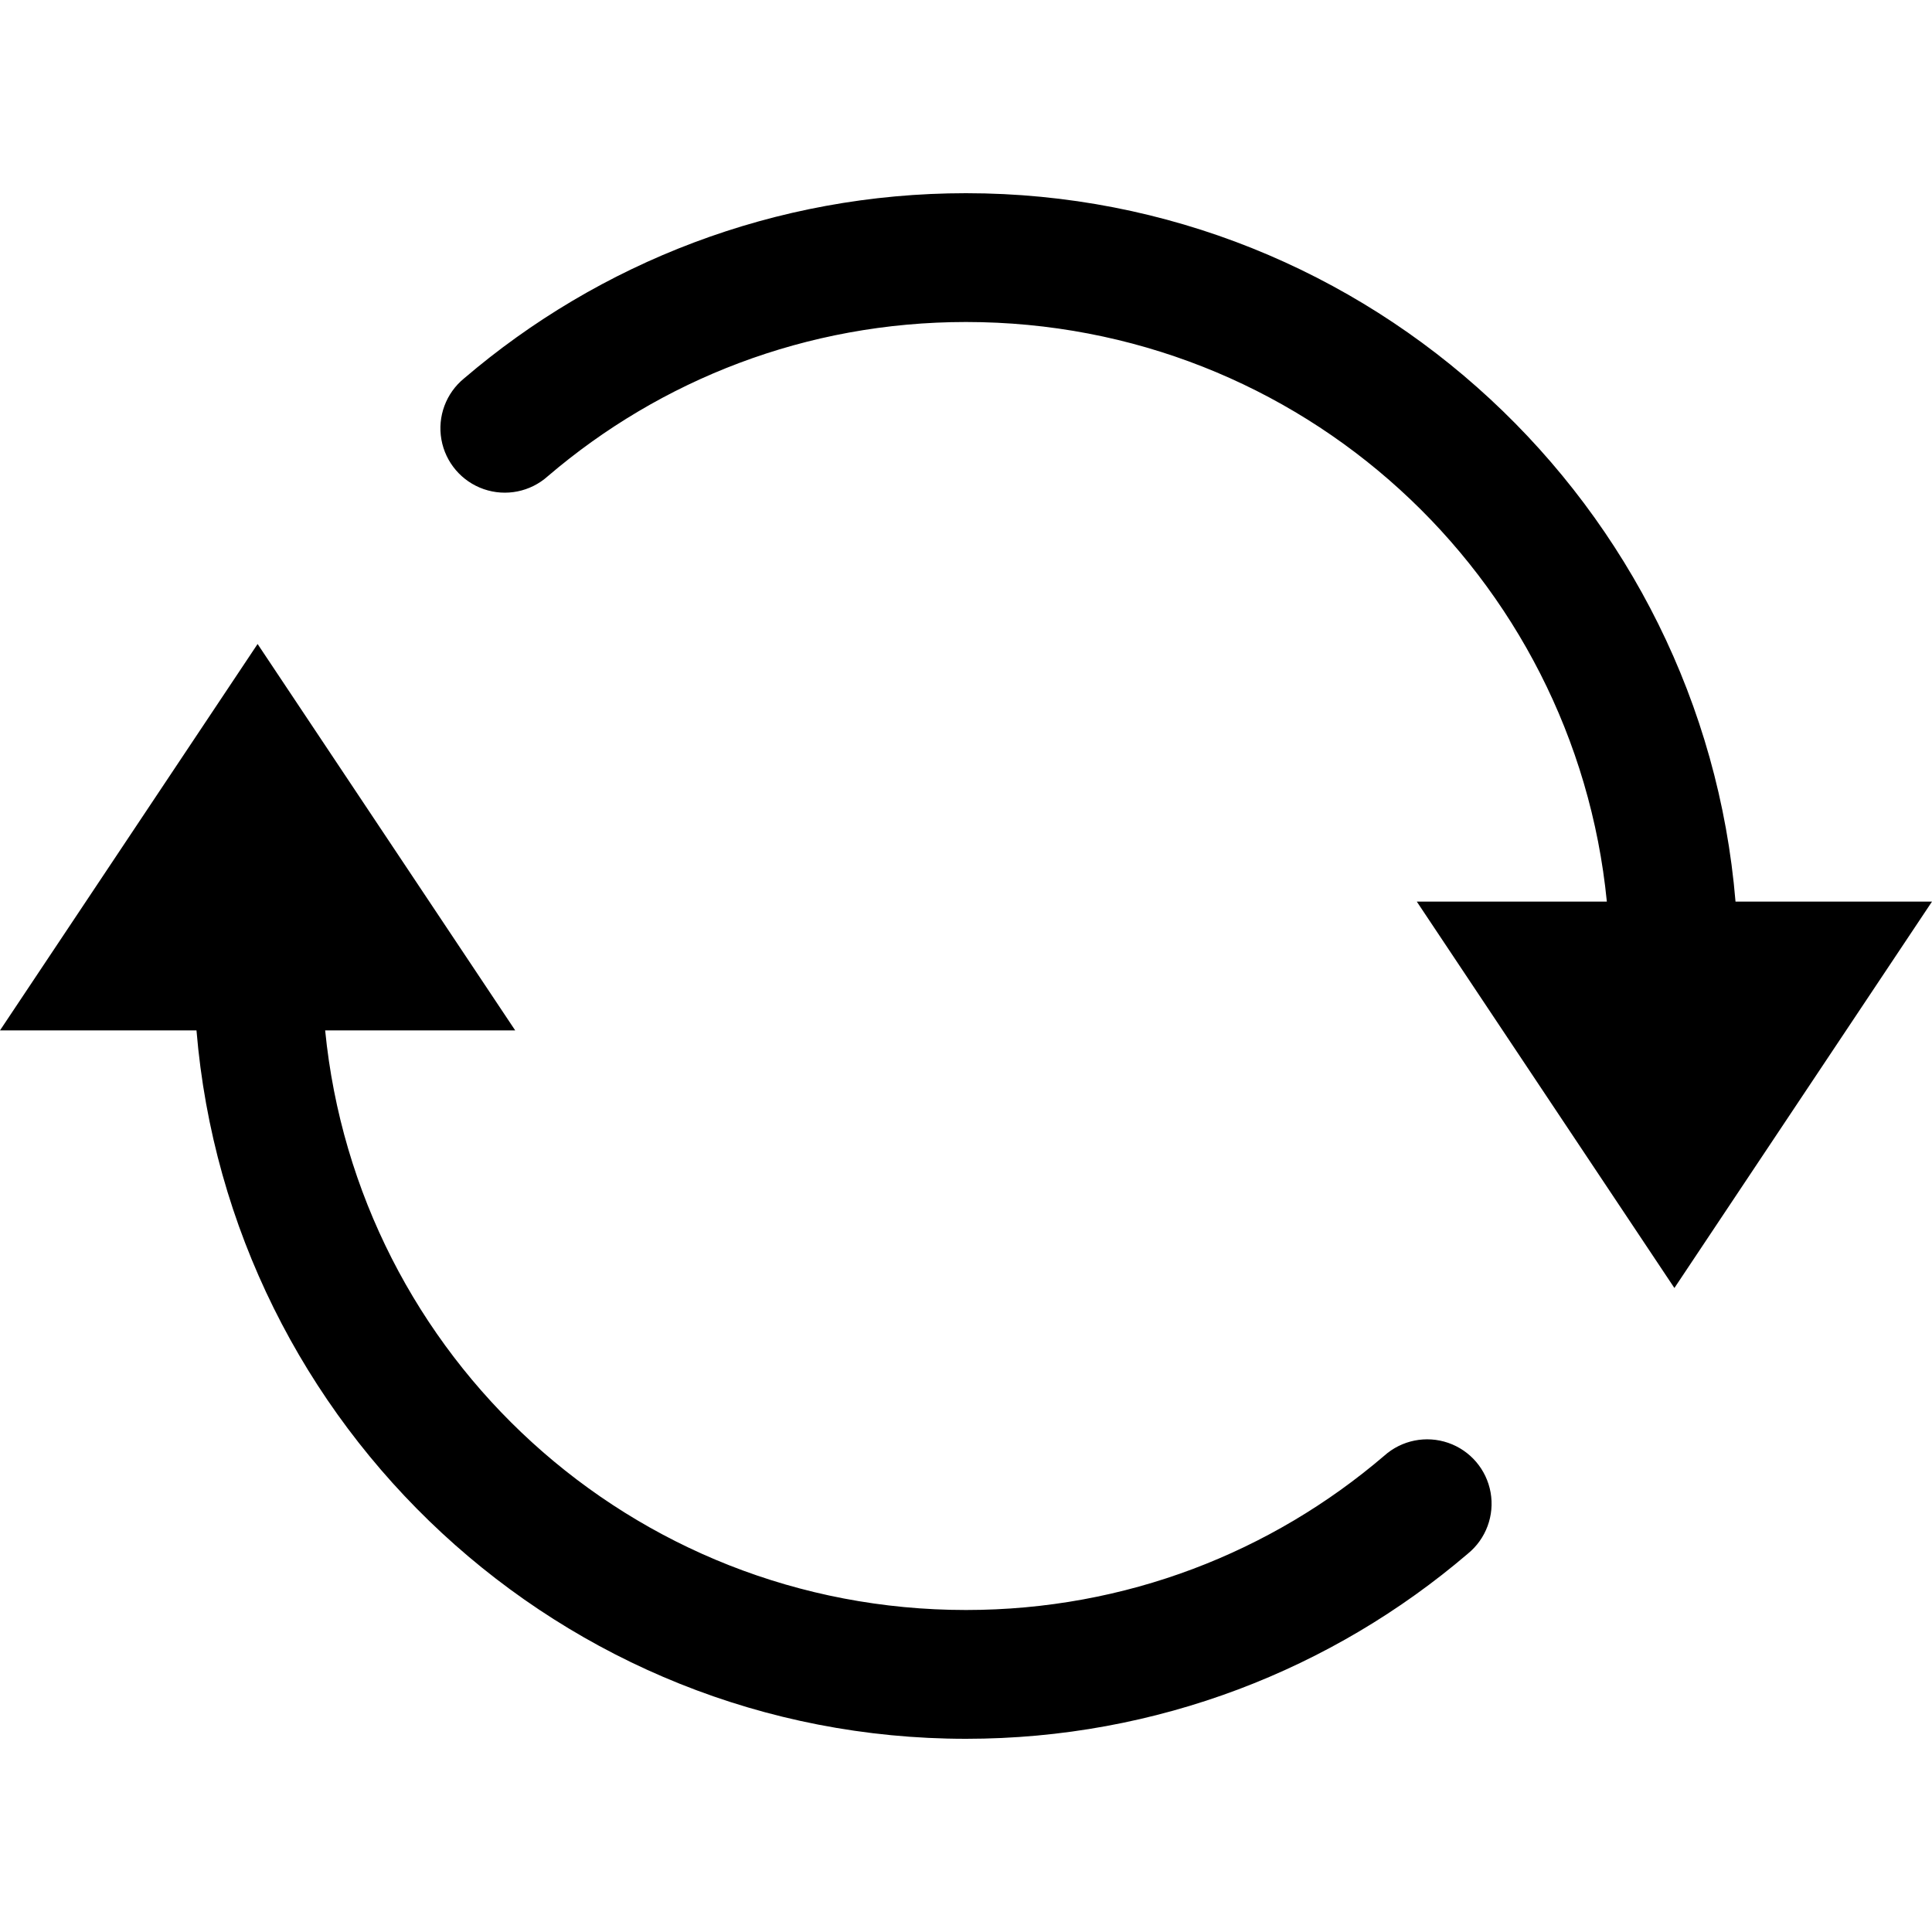
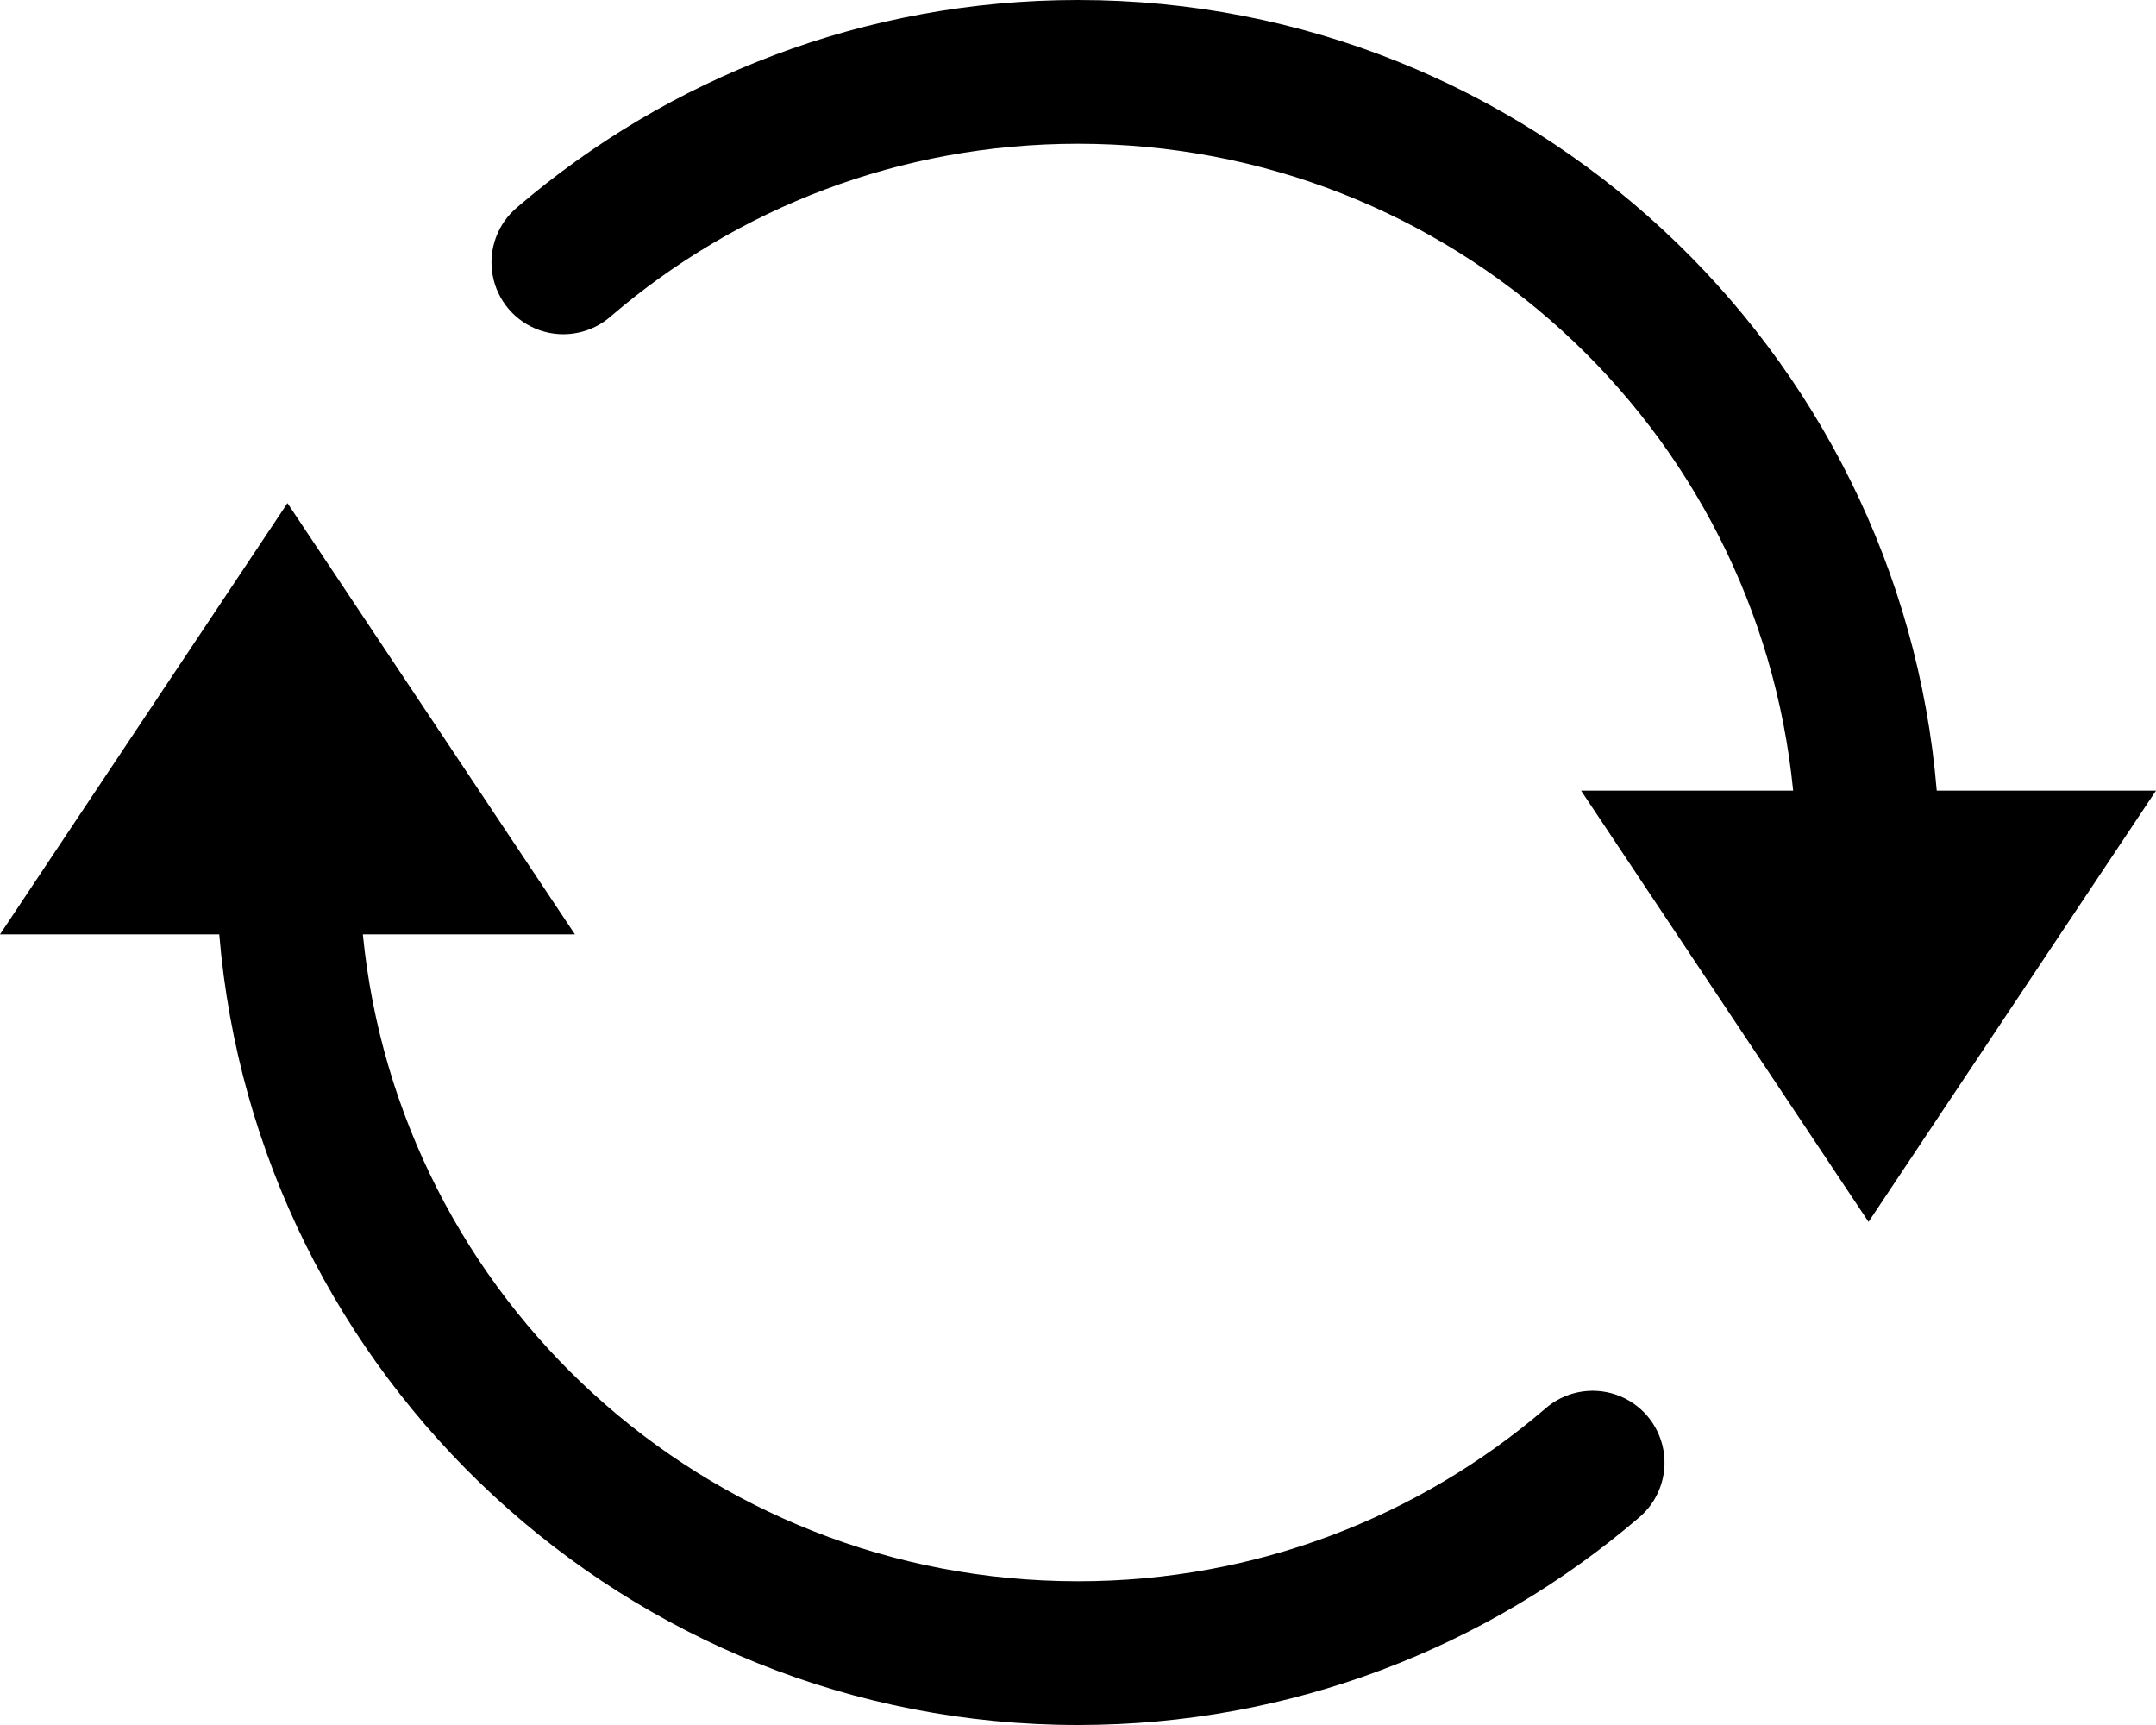
- <svg xmlns="http://www.w3.org/2000/svg" fill="#000000" viewBox="0 0 30 30" width="30px" height="30px">
+ <svg xmlns="http://www.w3.org/2000/svg" fill="#000000" viewBox="0 3 30 24">
  <path d="M 15 3 C 12.031 3 9.303 4.083 7.207 5.875 A 1 1 0 1 0 8.506 7.395 C 10.254 5.9 12.517 5 15 5 C 20.197 5 24.451 8.938 24.951 14 L 22 14 L 26 20 L 30 14 L 26.949 14 C 26.438 7.852 21.278 3 15 3 z M 4 10 L 0 16 L 3.051 16 C 3.562 22.148 8.722 27 15 27 C 17.969 27 20.697 25.917 22.793 24.125 A 1 1 0 1 0 21.494 22.605 C 19.746 24.1 17.483 25 15 25 C 9.803 25 5.549 21.062 5.049 16 L 8 16 L 4 10 z" />
</svg>
